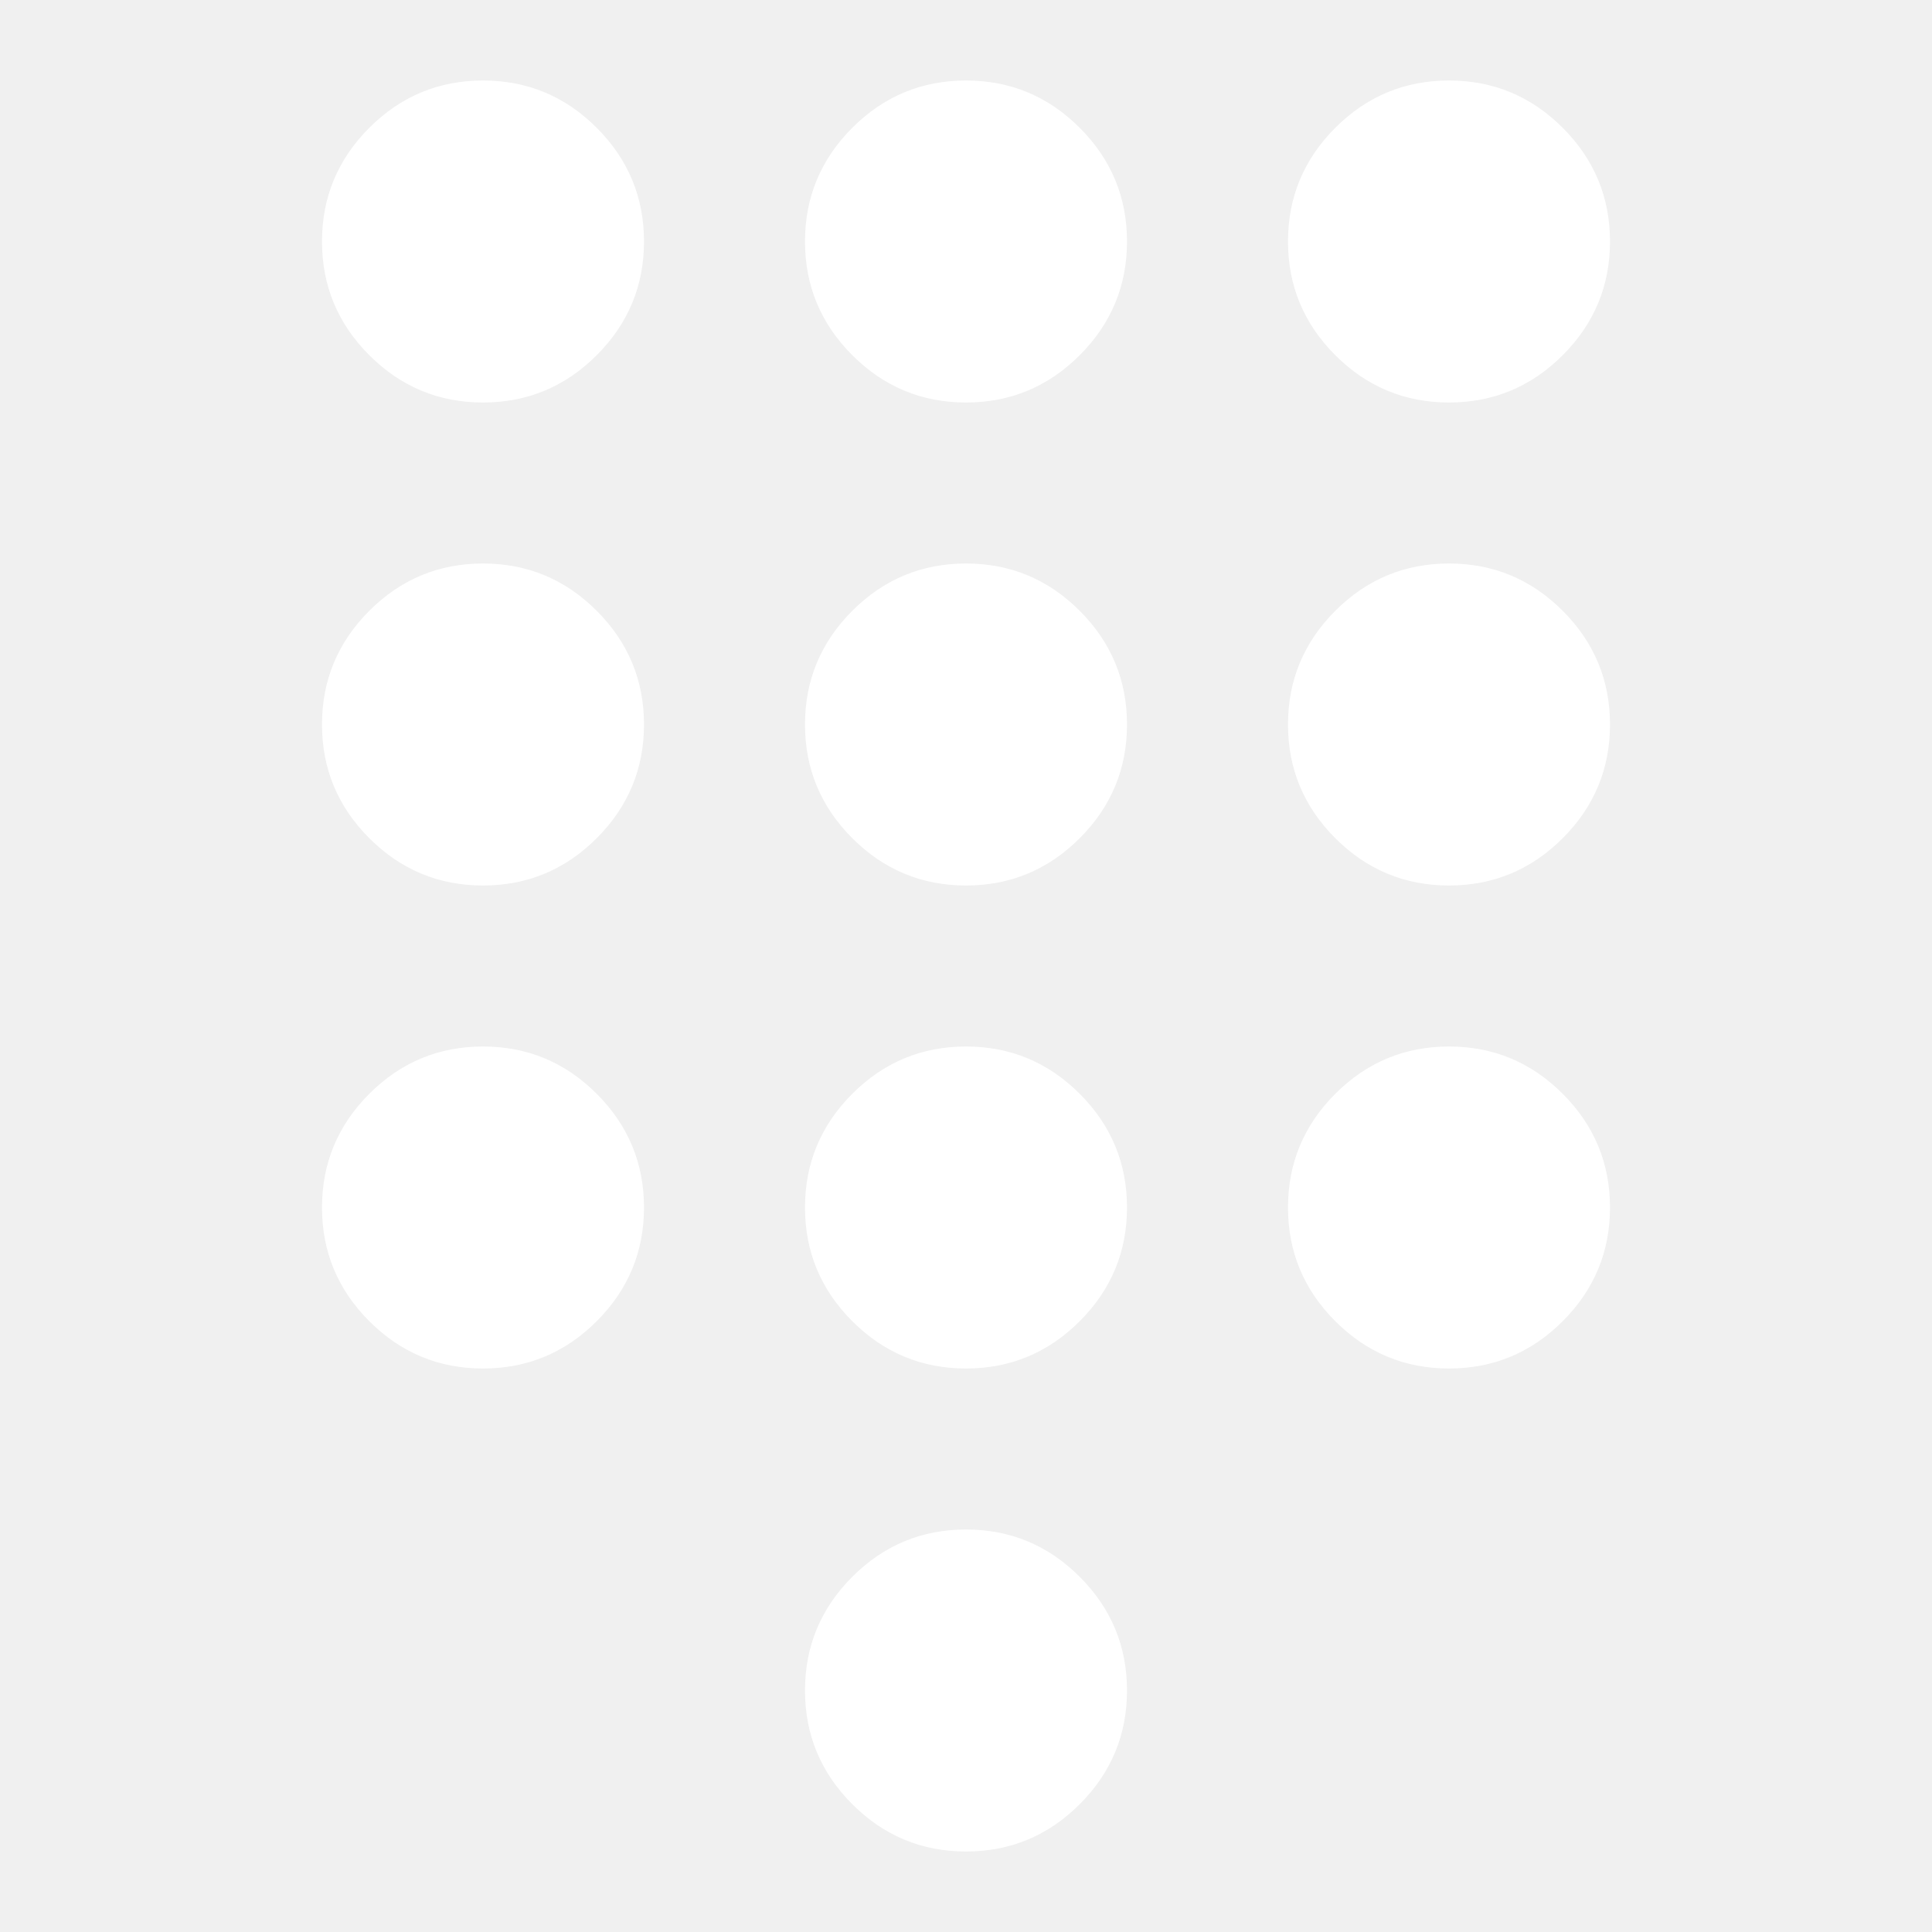
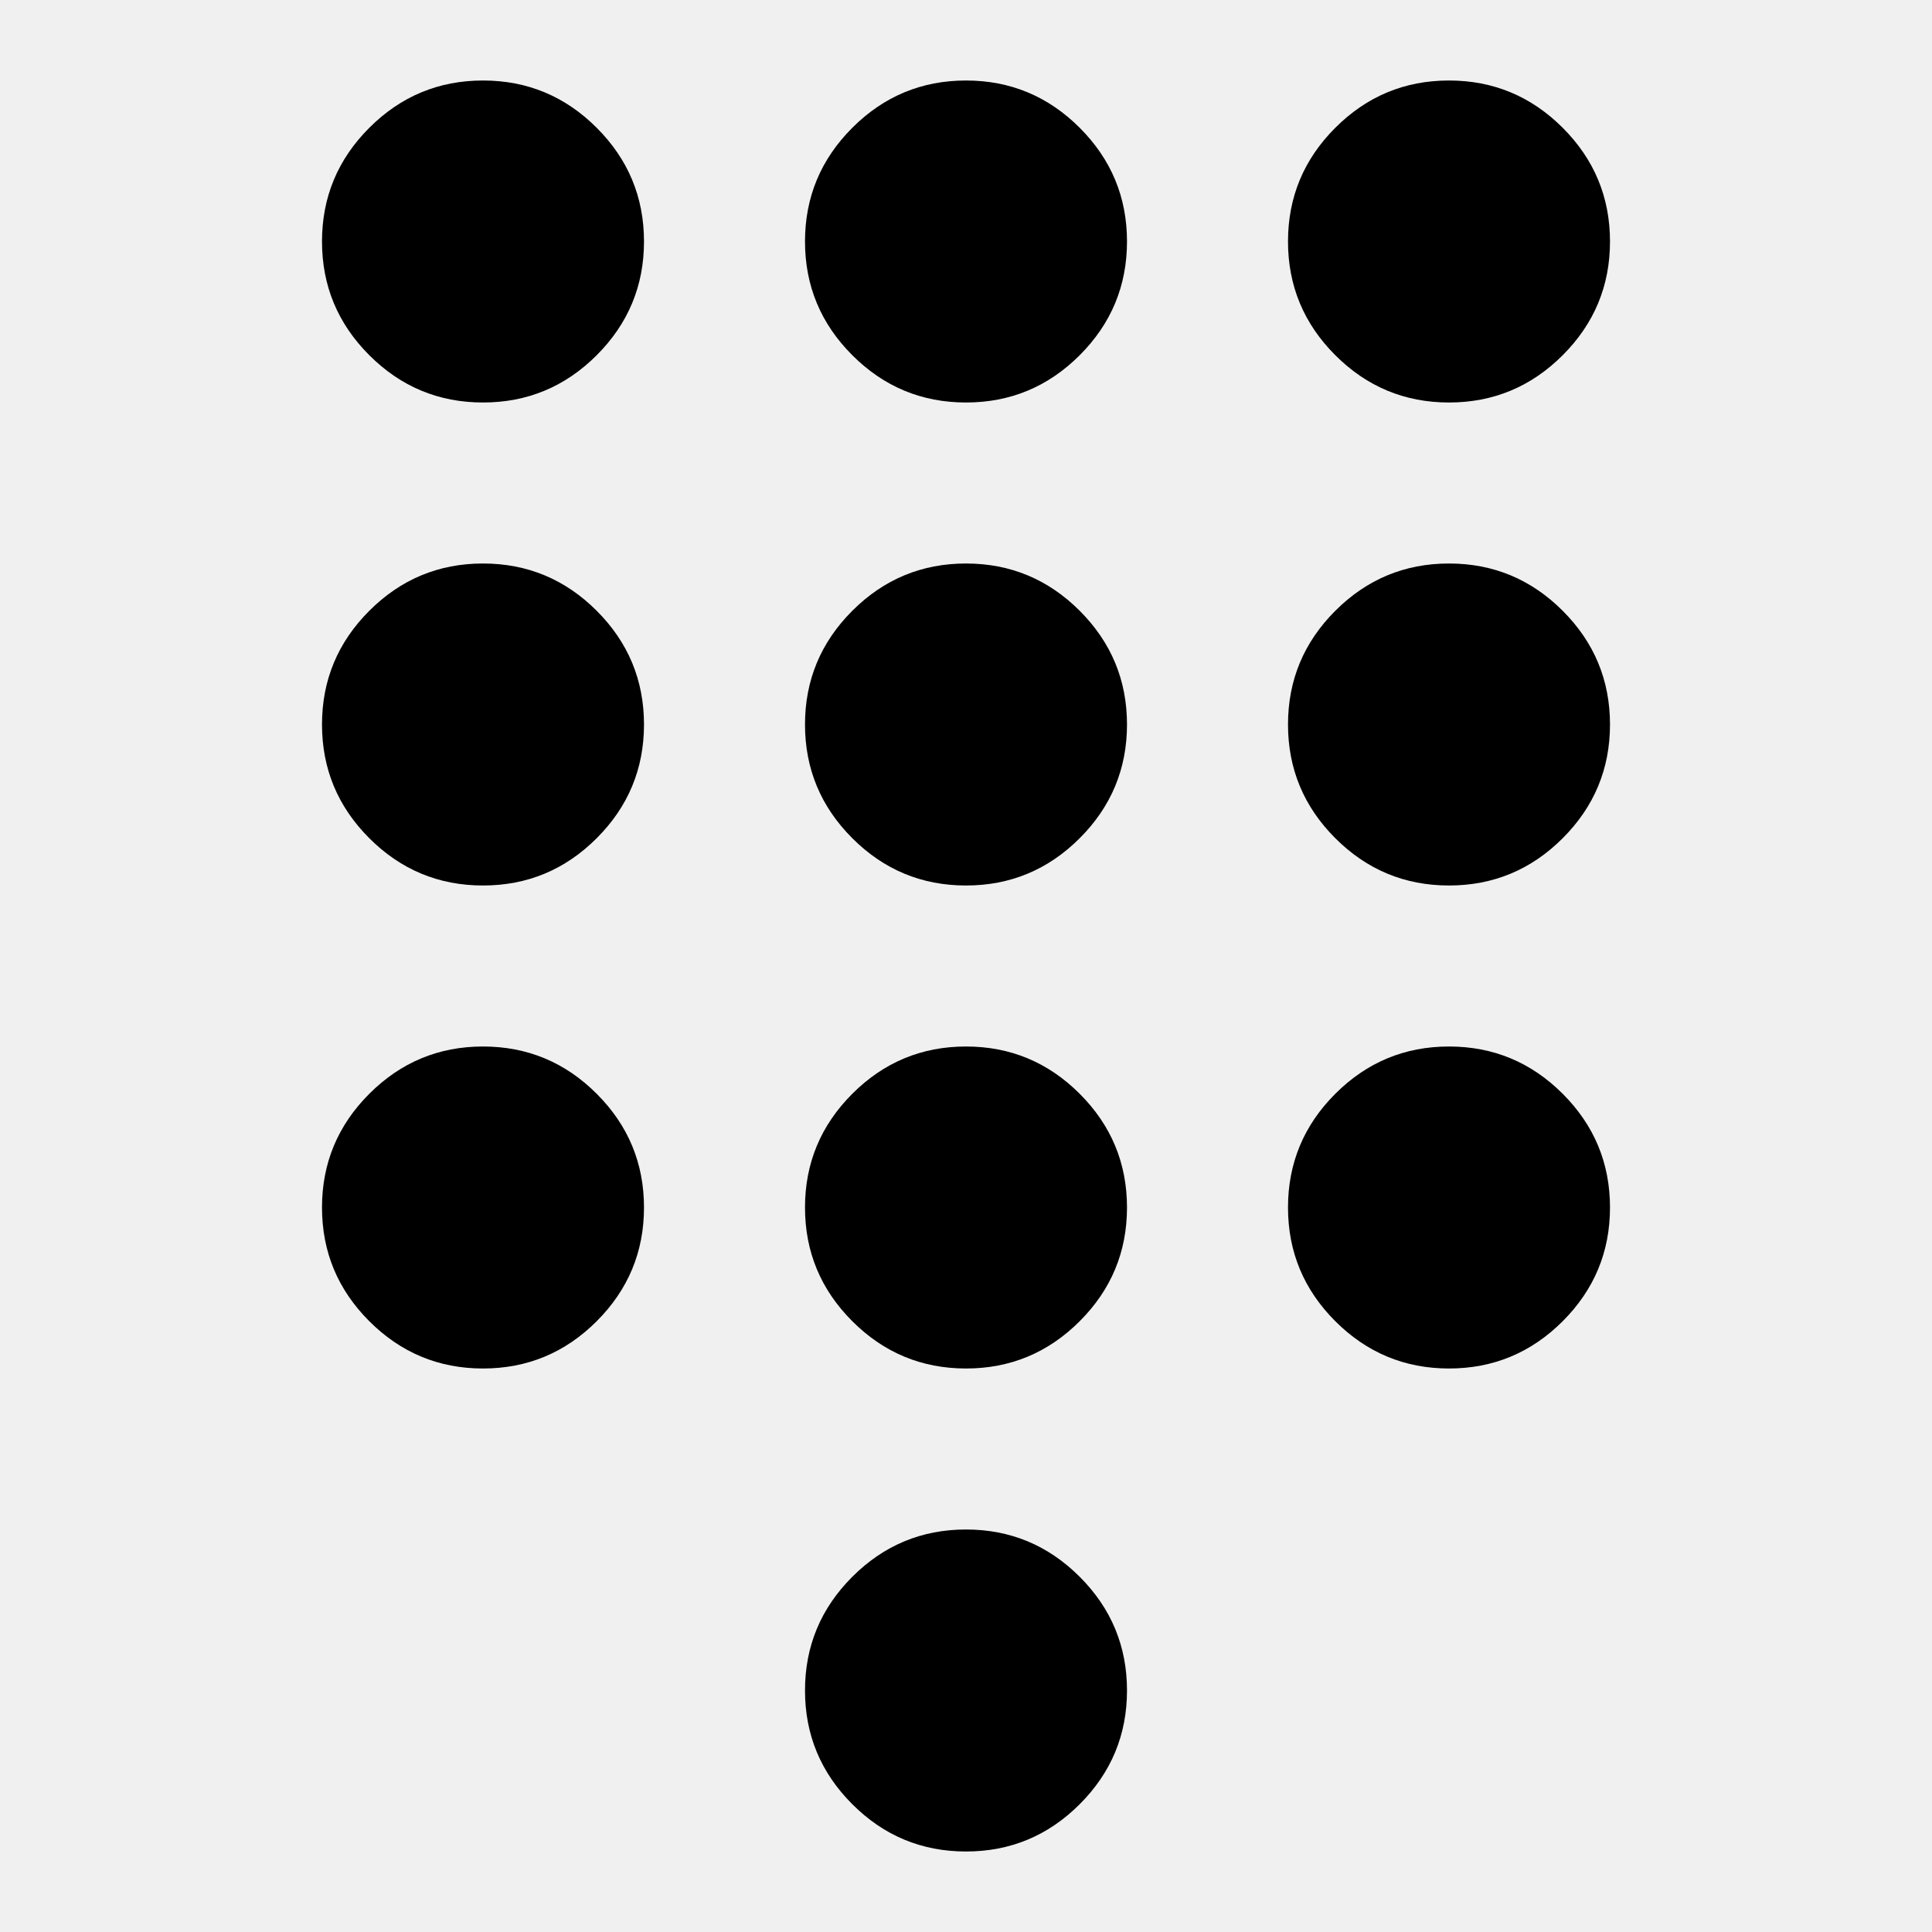
- <svg xmlns="http://www.w3.org/2000/svg" height="24" fill="#fff" viewBox="0 -960 960 960" width="24">
+ <svg xmlns="http://www.w3.org/2000/svg" height="24" viewBox="0 -960 960 960" width="24">
  <path d="M480-40q-33 0-56.5-23.5T400-120q0-33 23.5-56.5T480-200q33 0 56.5 23.5T560-120q0 33-23.5 56.5T480-40ZM240-760q-33 0-56.5-23.5T160-840q0-33 23.5-56.5T240-920q33 0 56.5 23.5T320-840q0 33-23.5 56.5T240-760Zm0 240q-33 0-56.5-23.5T160-600q0-33 23.5-56.5T240-680q33 0 56.5 23.5T320-600q0 33-23.5 56.5T240-520Zm0 240q-33 0-56.5-23.5T160-360q0-33 23.5-56.5T240-440q33 0 56.5 23.5T320-360q0 33-23.5 56.5T240-280Zm480-480q-33 0-56.5-23.5T640-840q0-33 23.5-56.5T720-920q33 0 56.5 23.5T800-840q0 33-23.5 56.5T720-760ZM480-280q-33 0-56.5-23.5T400-360q0-33 23.5-56.5T480-440q33 0 56.5 23.5T560-360q0 33-23.5 56.5T480-280Zm240 0q-33 0-56.5-23.5T640-360q0-33 23.5-56.5T720-440q33 0 56.5 23.5T800-360q0 33-23.5 56.5T720-280Zm0-240q-33 0-56.5-23.5T640-600q0-33 23.5-56.5T720-680q33 0 56.5 23.5T800-600q0 33-23.5 56.5T720-520Zm-240 0q-33 0-56.5-23.5T400-600q0-33 23.5-56.5T480-680q33 0 56.5 23.5T560-600q0 33-23.5 56.5T480-520Zm0-240q-33 0-56.5-23.5T400-840q0-33 23.5-56.5T480-920q33 0 56.5 23.5T560-840q0 33-23.5 56.5T480-760Z" />
</svg>
